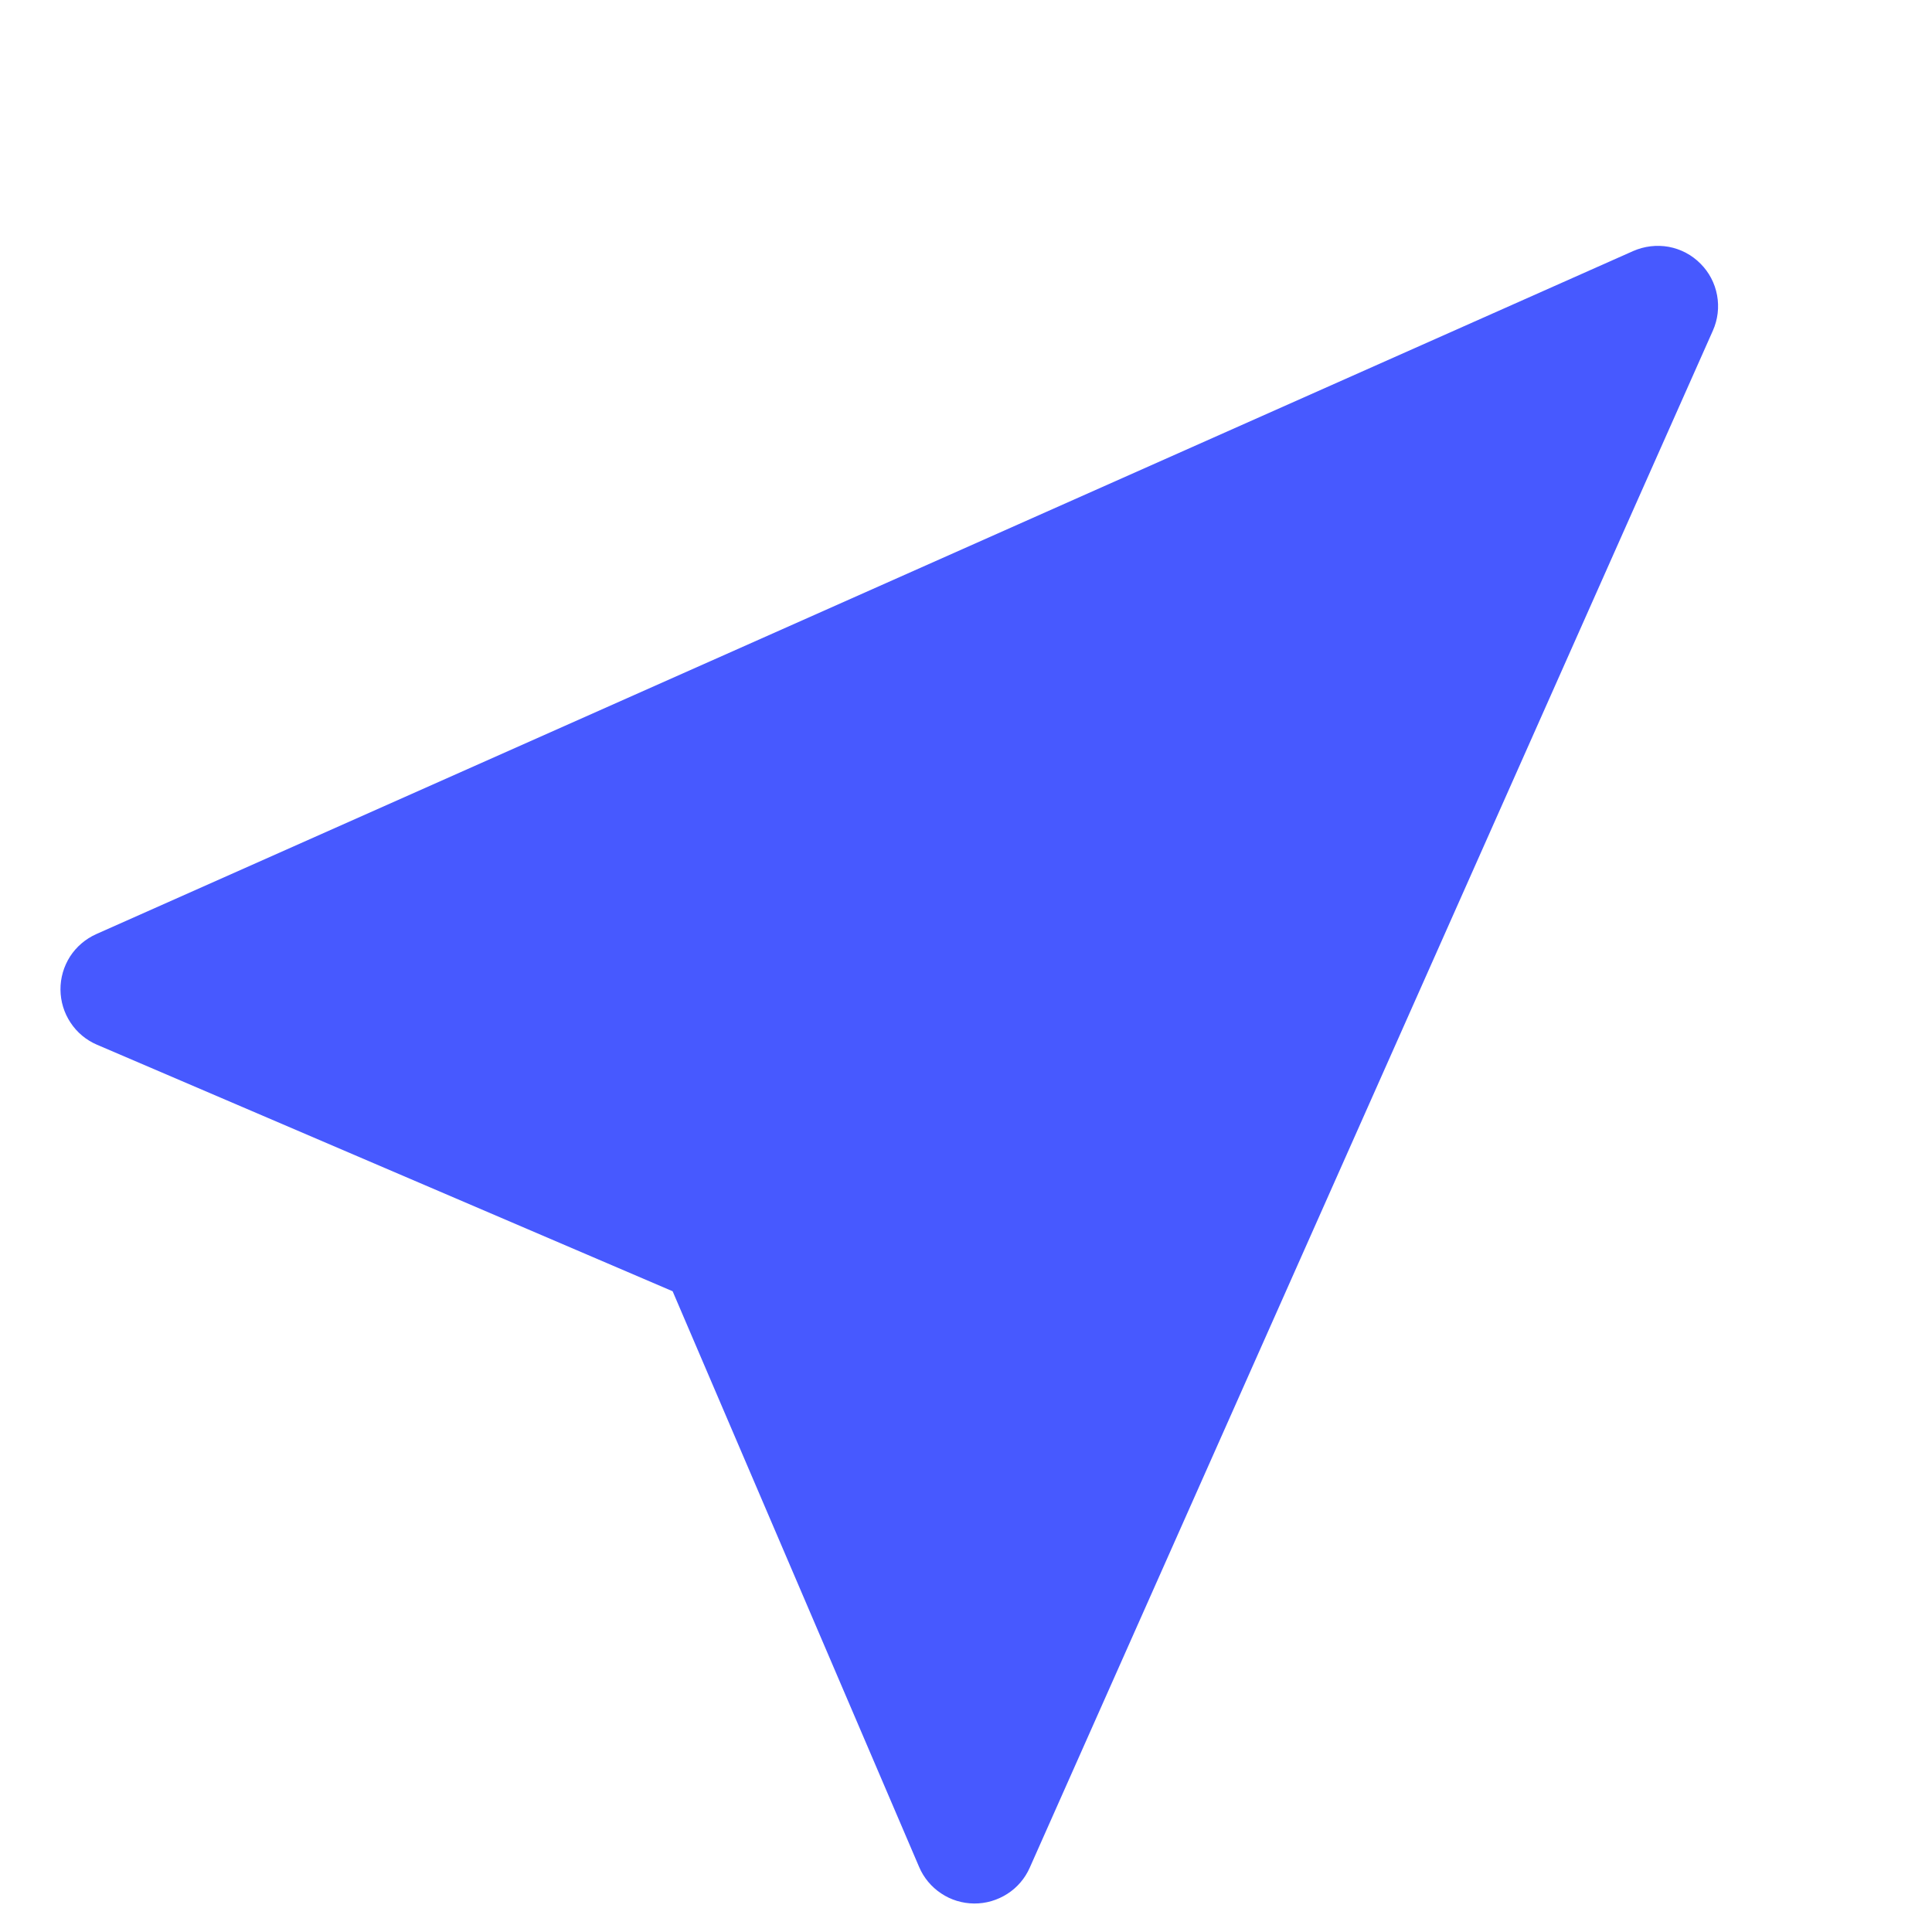
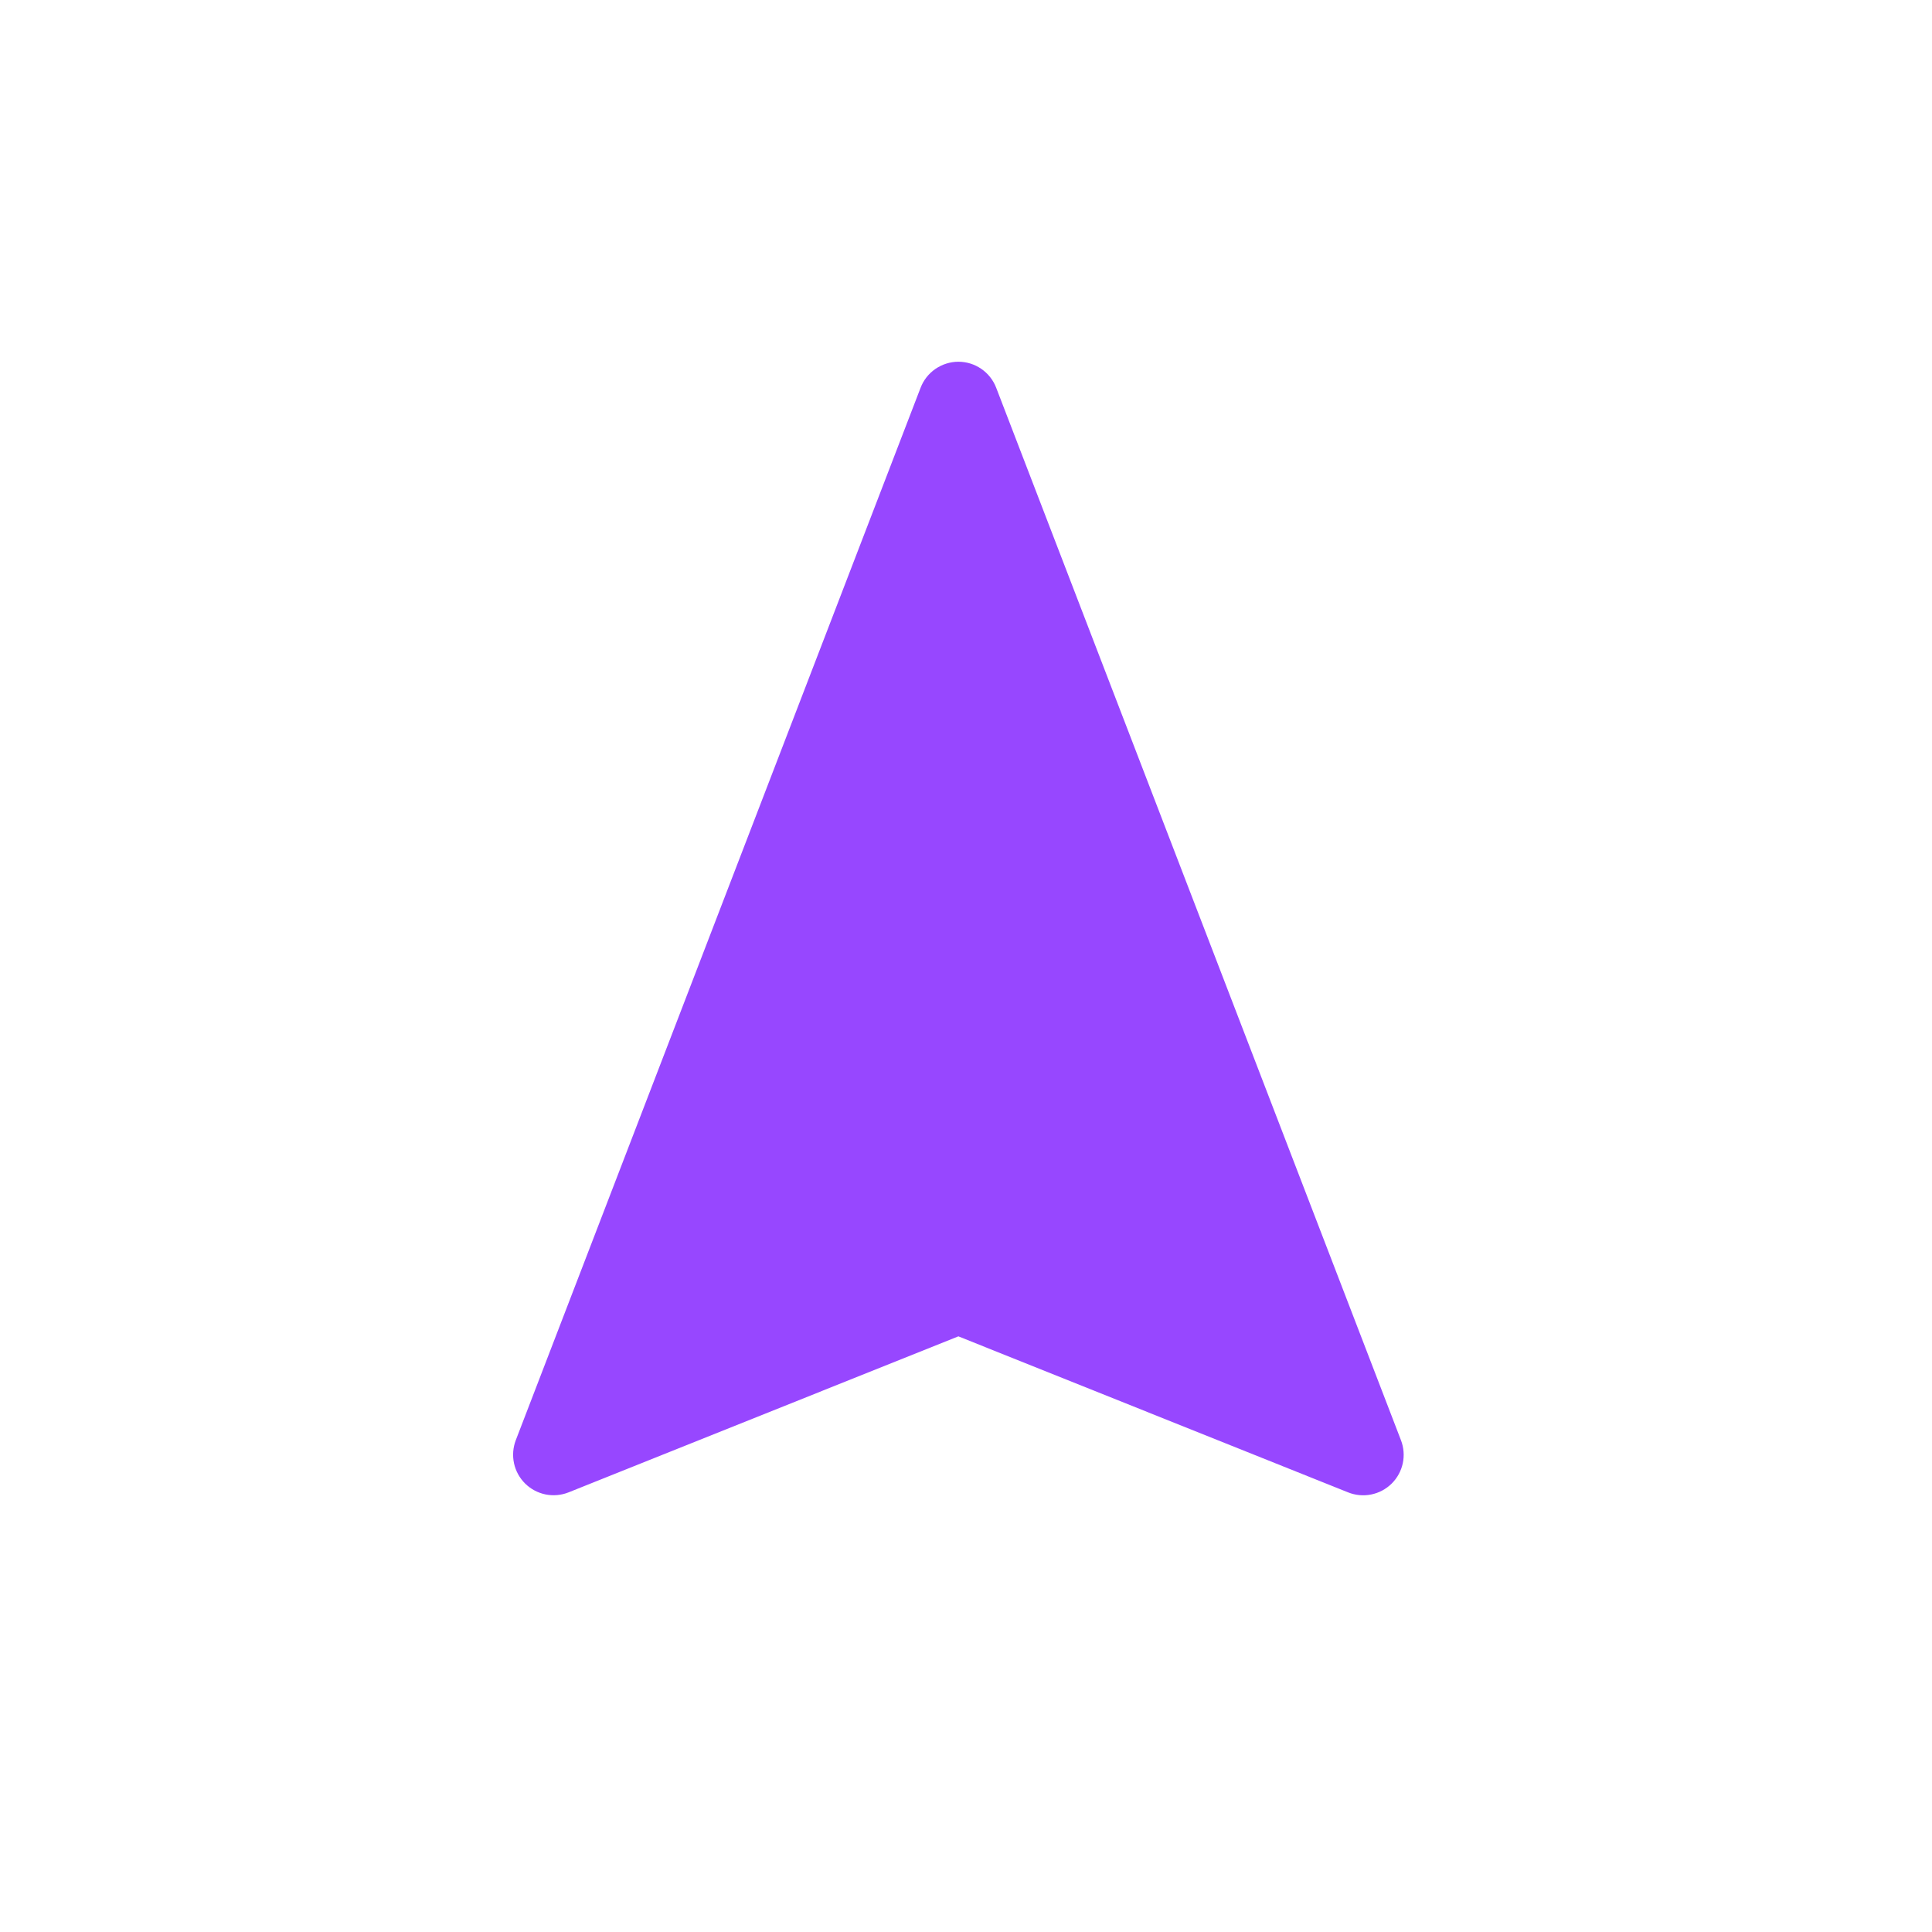
- <svg xmlns="http://www.w3.org/2000/svg" width="20" height="20" viewBox="0 0 20 20" fill="none">
-   <path d="M17.602 2.728C17.692 2.817 17.752 2.931 17.775 3.056C17.798 3.18 17.783 3.308 17.731 3.424L10.66 19.334C10.611 19.445 10.53 19.54 10.428 19.605C10.325 19.671 10.206 19.706 10.084 19.705C9.962 19.704 9.843 19.668 9.742 19.6C9.641 19.533 9.561 19.437 9.514 19.325L6.963 13.367L1.004 10.815C0.892 10.767 0.797 10.688 0.73 10.586C0.663 10.485 0.627 10.367 0.626 10.245C0.625 10.123 0.66 10.004 0.725 9.902C0.791 9.8 0.885 9.72 0.996 9.67L16.906 2.599C17.022 2.548 17.15 2.533 17.274 2.555C17.398 2.578 17.513 2.638 17.602 2.728Z" fill="#4759FF" />
+ <svg xmlns="http://www.w3.org/2000/svg" width="56" height="56" viewBox="0 0 56 56" fill="none">
+   <path d="M27.779 10.485C28.017 10.485 28.248 10.557 28.444 10.692C28.639 10.826 28.79 11.017 28.875 11.239L40.608 41.746C40.69 41.96 40.708 42.193 40.66 42.416C40.612 42.639 40.499 42.844 40.337 43.004C40.174 43.164 39.968 43.274 39.743 43.319C39.519 43.364 39.287 43.342 39.075 43.257L27.779 38.735L16.48 43.257C16.269 43.341 16.037 43.362 15.813 43.317C15.59 43.271 15.384 43.162 15.222 43.002C15.06 42.842 14.947 42.637 14.899 42.414C14.851 42.192 14.869 41.959 14.95 41.746L26.684 11.239C26.769 11.017 26.919 10.827 27.114 10.693C27.31 10.559 27.543 10.485 27.779 10.485Z" fill="#9747FF" />
</svg>
